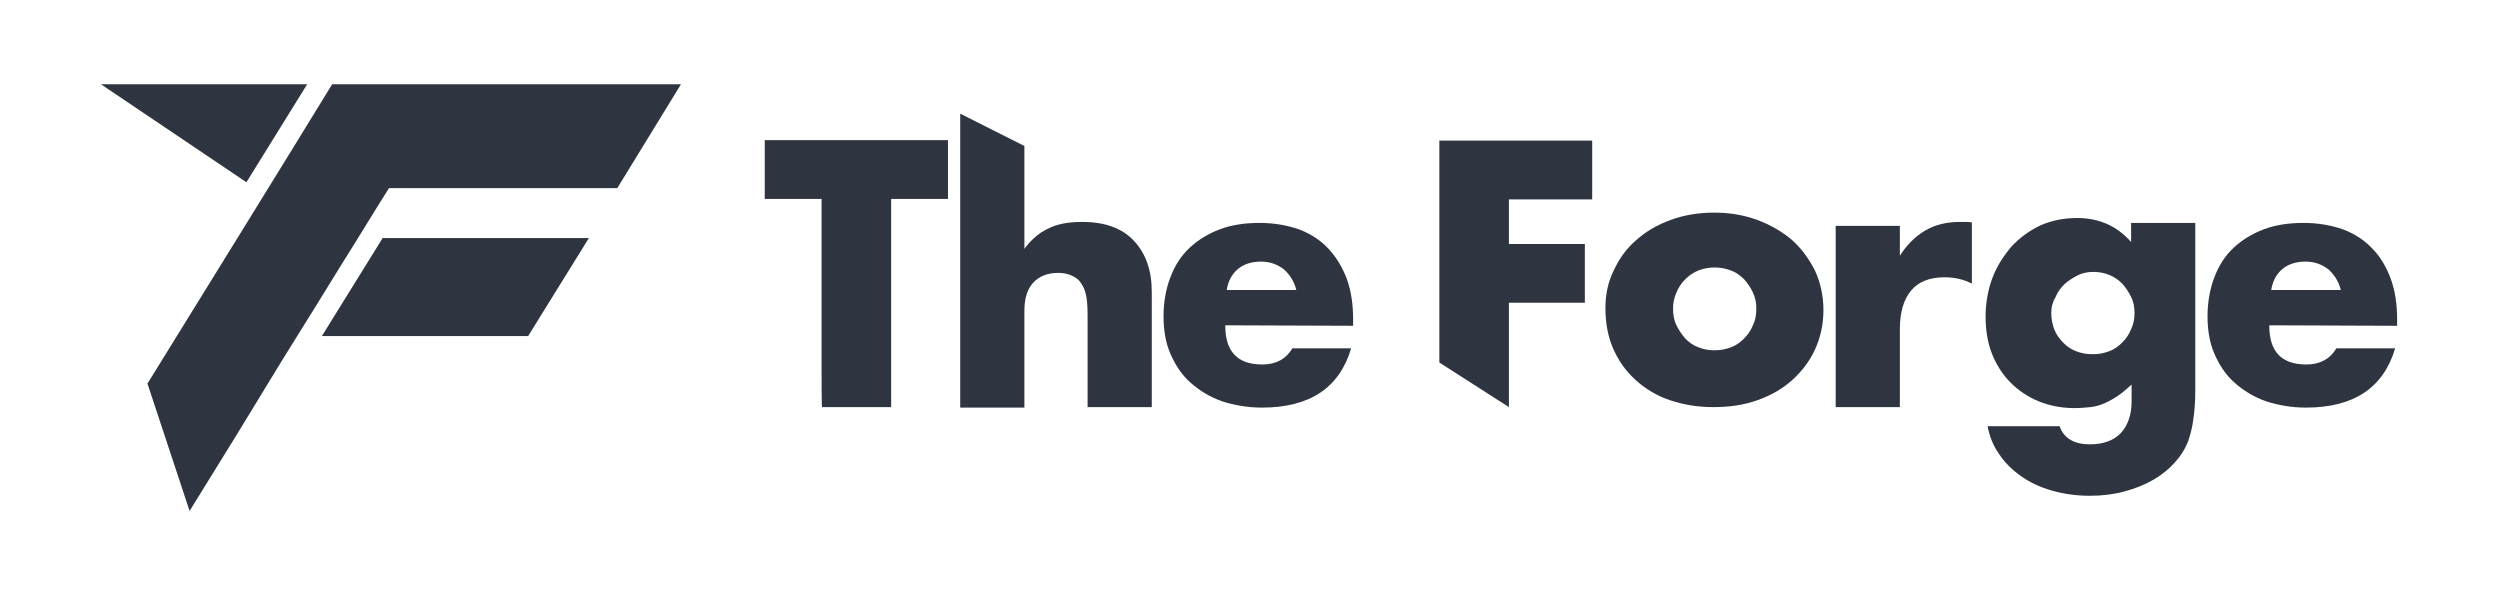
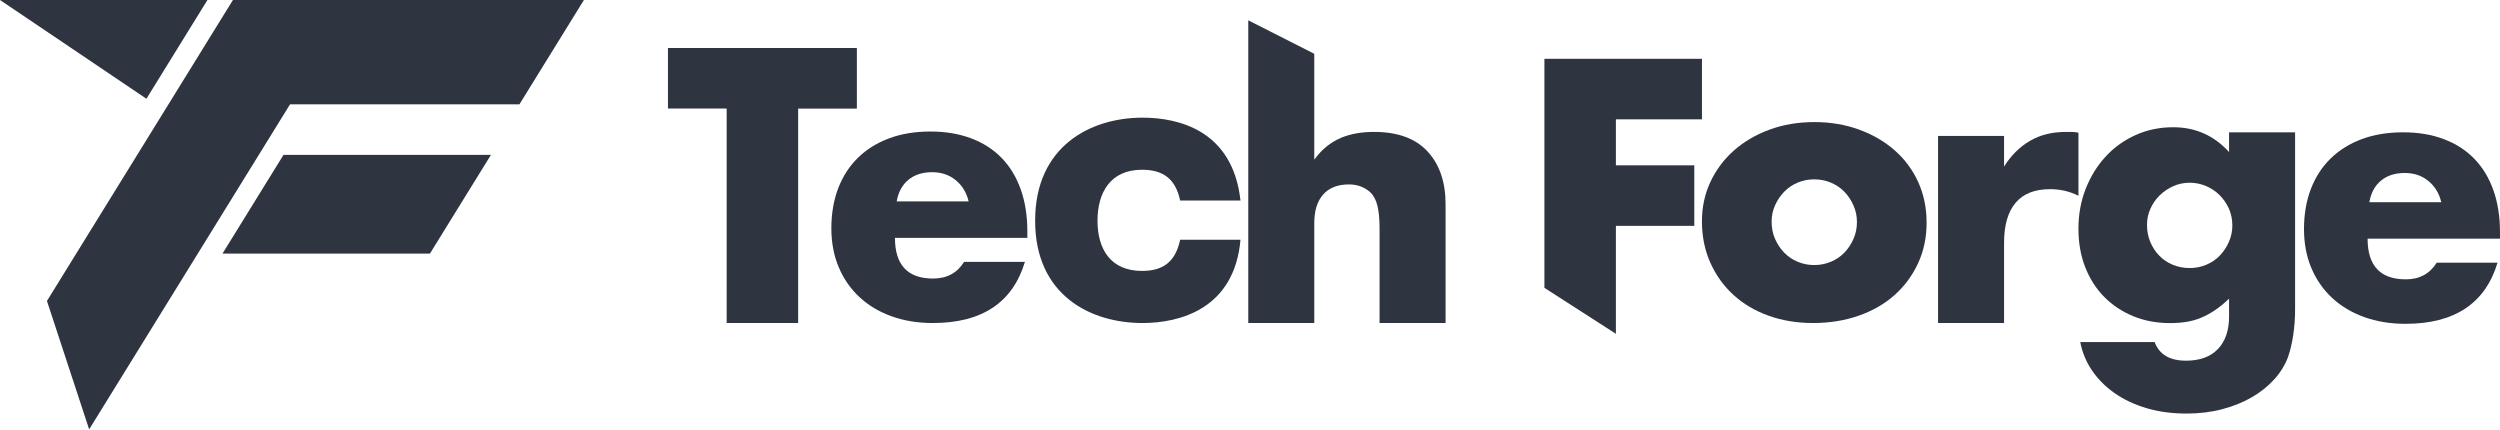
- <svg xmlns="http://www.w3.org/2000/svg" id="Calque_1" data-name="Calque 1" viewBox="0 0 510.3 121.3">
+ <svg xmlns="http://www.w3.org/2000/svg" id="Calque_1" data-name="Calque 1" viewBox="0 0 1615.71 277.52">
  <defs>
    <style>
      .cls-1 {
        fill: #2f3540;
        stroke-width: 0px;
      }
    </style>
  </defs>
-   <path class="cls-1" d="m30.1,78.3c12.6-20.4,25.2-40.7,37.7-61.1h71.2l-13,21.2h-46.6c-3.1,4.9-6.1,9.9-9.2,14.8-4.1,6.7-8.3,13.4-12.4,20-6.3,10.4-12.7,20.8-19.1,31.1m39.4-55.7h42.1l-12.4,20h-42.1M20.6,17.2h42.1l-12.4,20" />
+   <path class="cls-1" d="M30.34,194.51C70.4,129.68,110.47,64.85,150.53.02h226.83l-41.65,67.39h-148.25c-9.72,15.72-19.44,31.45-29.15,47.17-13.15,21.27-26.29,42.55-39.44,63.82-20.42,33.03-40.83,66.07-61.25,99.1M183.22,100.09h134.07l-39.44,63.82h-134.07M0,0h134.07l-39.44,63.82" />
  <g>
-     <path class="cls-1" d="m167.7,75.7v-35.1h-11.6v-12h37.4v12h-11.6v42.5h-14.1c-.1,0-.1-7.4-.1-7.4" />
-     <path class="cls-1" d="m209.1,29.8v21c.8-1.1,2.5-3.2,5.4-4.4,1.8-.8,4-1.1,6.4-1.1,4.7,0,8.2,1.3,10.6,3.9,2.4,2.6,3.6,6,3.6,10.4v23.5h-13.1v-18.7c0-1.9-.1-3.4-.4-4.5-.3-1.2-.8-2-1.4-2.7-1.1-1-2.5-1.5-4.2-1.5-2.2,0-3.9.7-5.1,2s-1.8,3.2-1.8,5.7v19.8h-13.1V23.2" />
-     <path class="cls-1" d="m308,83.1l-14.2-9.1V28.7h31.2v12h-17v9.1h15.5v12h-15.5v19.3" />
-     <path class="cls-1" d="m327.7,62.9c0-2.7.5-5.3,1.7-7.7,1.1-2.4,2.6-4.5,4.6-6.2,2-1.8,4.3-3.1,7-4.1s5.7-1.5,8.9-1.5,6.1.5,8.8,1.5c2.7,1,5.1,2.4,7.1,4.1,2,1.8,3.5,3.9,4.7,6.3,1.1,2.4,1.7,5.1,1.7,8s-.6,5.6-1.7,8-2.7,4.5-4.7,6.3-4.3,3.1-7.1,4.1-5.8,1.4-9,1.4-6.1-.5-8.8-1.4-5-2.3-7-4.1c-2-1.8-3.5-3.9-4.6-6.4-1.1-2.5-1.6-5.3-1.6-8.3h0Zm13.8.1c0,1.2.2,2.4.7,3.4s1.1,1.9,1.8,2.7c.8.8,1.6,1.4,2.7,1.8,1,.4,2.1.6,3.3.6s2.2-.2,3.3-.6,1.9-1,2.7-1.8c.8-.8,1.4-1.7,1.8-2.7.5-1,.7-2.1.7-3.4s-.2-2.2-.7-3.3-1.1-1.9-1.8-2.7c-.8-.8-1.6-1.4-2.7-1.8s-2.1-.6-3.3-.6-2.2.2-3.3.6c-1,.4-1.9,1-2.7,1.8-.8.8-1.4,1.7-1.8,2.7-.5,1.1-.7,2.2-.7,3.3h0Z" />
-     <path class="cls-1" d="m374.7,46.1h13.1v6.1c1.4-2.2,3.1-3.9,5.1-5.1,2-1.2,4.4-1.8,7.1-1.8h1.1c.4,0,.9,0,1.4.1v12.5c-1.7-.9-3.6-1.3-5.6-1.3-3,0-5.3.9-6.8,2.7s-2.3,4.4-2.3,7.9v15.9h-13.1v-37h0Z" />
-     <path class="cls-1" d="m448.1,45.5v34.5c0,2.3-.2,4.2-.4,5.6-.2,1.6-.6,3.1-1,4.3-.6,1.6-1.5,3.1-2.7,4.4-1.2,1.4-2.7,2.6-4.4,3.6s-3.7,1.8-5.9,2.4c-2.2.6-4.6.9-7.1.9-2.9,0-5.5-.4-7.9-1.1s-4.5-1.7-6.3-3-3.3-2.8-4.4-4.5c-1.2-1.7-1.9-3.6-2.3-5.6h14.7c.9,2.5,3,3.7,6.2,3.7,2.7,0,4.9-.8,6.3-2.3s2.2-3.7,2.2-6.4v-3.5c-1,.9-1.9,1.7-2.8,2.3-.9.6-1.8,1.1-2.7,1.5-.9.4-1.9.7-2.9.8s-2.1.2-3.3.2c-2.6,0-5.1-.5-7.3-1.4-2.2-.9-4.1-2.2-5.7-3.8-1.6-1.6-2.9-3.6-3.8-5.9s-1.3-4.8-1.3-7.6.5-5.5,1.4-7.9,2.3-4.5,3.9-6.4c1.7-1.8,3.6-3.2,5.9-4.3,2.3-1,4.8-1.5,7.5-1.5,4.4,0,8.1,1.6,11,4.9v-3.9h13.1Zm-29.4,18.3c0,1.2.2,2.3.6,3.4.4,1,1,1.9,1.8,2.7s1.6,1.4,2.7,1.8c1,.4,2.1.6,3.4.6s2.2-.2,3.3-.6,1.9-1,2.7-1.8c.8-.8,1.4-1.7,1.8-2.7.5-1,.7-2.1.7-3.3s-.2-2.3-.7-3.3-1.1-1.9-1.8-2.7c-.8-.8-1.7-1.4-2.7-1.8-1-.4-2.1-.6-3.2-.6s-2.2.2-3.2.7-1.9,1.1-2.7,1.8c-.8.8-1.4,1.6-1.8,2.6-.6,1-.9,2.1-.9,3.2h0Z" />
-     <path class="cls-1" d="m463.2,66.4c0,5.4,2.5,8,7.6,8,2.7,0,4.8-1.1,6.1-3.3h12c-2.4,8.1-8.5,12.1-18.2,12.1-3,0-5.7-.5-8.2-1.3-2.5-.9-4.6-2.2-6.4-3.8-1.8-1.6-3.1-3.6-4.1-5.9s-1.4-4.9-1.4-7.7.5-5.6,1.4-7.9c.9-2.4,2.2-4.4,3.9-6s3.8-2.9,6.2-3.8c2.4-.9,5.1-1.3,8.1-1.3s5.7.5,8,1.3c2.4.9,4.4,2.2,6,3.9,1.7,1.7,2.9,3.8,3.8,6.2.9,2.5,1.3,5.2,1.3,8.3v1.3l-26.1-.1h0Zm14.6-7.2c-.4-1.7-1.3-3.1-2.5-4.2-1.3-1-2.8-1.6-4.7-1.6s-3.5.5-4.7,1.5-2,2.4-2.3,4.3h14.2Z" />
-     <path class="cls-1" d="m250.1,66.4c0,5.4,2.5,8,7.6,8,2.7,0,4.8-1.1,6.1-3.3h12c-2.4,8.1-8.5,12.1-18.2,12.1-3,0-5.7-.5-8.2-1.3-2.5-.9-4.6-2.2-6.4-3.8-1.8-1.6-3.1-3.6-4.1-5.9s-1.4-4.9-1.4-7.7.5-5.6,1.4-7.9c.9-2.4,2.2-4.4,3.9-6s3.8-2.9,6.2-3.8c2.4-.9,5.1-1.3,8.1-1.3s5.7.5,8,1.3c2.4.9,4.4,2.2,6,3.9s2.9,3.8,3.8,6.2c.9,2.5,1.3,5.2,1.3,8.3v1.3l-26.1-.1h0Zm14.5-7.2c-.4-1.7-1.3-3.1-2.5-4.2-1.3-1-2.8-1.6-4.7-1.6s-3.5.5-4.7,1.5-2,2.4-2.3,4.3h14.2Z" />
+     <path class="cls-1" d="M849.39,34.76v68.4c2.56-3.46,8.06-10.34,17.68-14.26,5.97-2.43,12.97-3.65,20.98-3.65,15.24,0,26.75,4.2,34.53,12.61,7.78,8.41,11.67,19.76,11.67,34.06v76.84h-42.66v-61.05c0-6.13-.47-11.08-1.41-14.85-.94-3.77-2.52-6.68-4.72-8.72-3.77-3.3-8.33-4.95-13.67-4.95-7.23,0-12.77,2.16-16.62,6.48-3.85,4.32-5.77,10.49-5.77,18.51v64.58h-42.66V13.13" />
+     <path class="cls-1" d="M1044.33,215.73,998.13,186.03c0-49.34,0-98.68,0-148.02h101.82v39.13h-55.62v29.7h50.67v39.13h-50.67v63.14" />
+     <path class="cls-1" d="M1099.95,142.77c0-8.96,1.8-17.33,5.42-25.1,3.61-7.78,8.64-14.53,15.08-20.27,6.44-5.73,14.1-10.25,22.98-13.55,8.88-3.3,18.58-4.95,29.11-4.95s19.99,1.61,28.87,4.83c8.88,3.22,16.57,7.7,23.1,13.43,6.52,5.74,11.59,12.58,15.2,20.5,3.61,7.94,5.42,16.7,5.42,26.28s-1.85,18.35-5.54,26.28c-3.7,7.94-8.76,14.77-15.2,20.51-6.45,5.73-14.18,10.17-23.22,13.32-9.04,3.14-18.82,4.71-29.35,4.71s-19.96-1.57-28.76-4.71c-8.8-3.14-16.38-7.62-22.75-13.44-6.36-5.81-11.35-12.76-14.97-20.86-3.62-8.09-5.42-17.09-5.42-26.99ZM1144.97,143.24c0,4.09.75,7.82,2.24,11.2,1.49,3.38,3.45,6.32,5.89,8.84,2.43,2.52,5.34,4.48,8.72,5.9,3.37,1.41,6.95,2.12,10.72,2.12s7.34-.71,10.72-2.12c3.38-1.41,6.29-3.38,8.72-5.9,2.43-2.51,4.39-5.46,5.89-8.84,1.49-3.38,2.24-7.03,2.24-10.96s-.75-7.34-2.24-10.72c-1.5-3.38-3.46-6.32-5.89-8.84-2.44-2.51-5.34-4.48-8.72-5.89-3.38-1.41-6.95-2.12-10.72-2.12s-7.35.71-10.72,2.12c-3.38,1.41-6.29,3.38-8.72,5.89-2.44,2.52-4.4,5.42-5.89,8.72-1.5,3.3-2.24,6.83-2.24,10.61Z" />
+     <path class="cls-1" d="M1252.53,87.85h42.66v19.8c4.55-7.23,10.13-12.77,16.74-16.62,6.6-3.85,14.3-5.77,23.1-5.77h3.65c1.33,0,2.86.16,4.59.47v40.78c-5.66-2.83-11.78-4.25-18.38-4.25-9.9,0-17.33,2.95-22.27,8.84-4.95,5.89-7.42,14.5-7.42,25.81v51.85h-42.66v-120.92Z" />
+     <path class="cls-1" d="M1483.28,85.54v112.67c.13,7.52-.53,13.71-1.18,18.15-.79,5.34-1.88,10.06-3.3,14.14-1.89,5.19-4.83,10.02-8.84,14.5-4.01,4.48-8.84,8.37-14.5,11.67-5.66,3.3-12.06,5.89-19.21,7.78-7.15,1.89-14.89,2.83-23.22,2.83-9.43,0-18.07-1.18-25.93-3.54-7.86-2.36-14.73-5.62-20.63-9.78-5.89-4.16-10.72-9.04-14.49-14.61-3.77-5.58-6.29-11.67-7.54-18.27h48.08c2.98,8.01,9.74,12.02,20.27,12.02,8.96,0,15.83-2.52,20.63-7.54,4.79-5.03,7.19-12.02,7.19-20.98v-11.55c-3.14,2.98-6.17,5.46-9.07,7.42-2.91,1.97-5.86,3.58-8.84,4.83-2.99,1.26-6.13,2.16-9.43,2.71-3.3.55-6.91.82-10.84.82-8.65,0-16.58-1.49-23.81-4.48-7.23-2.98-13.48-7.15-18.74-12.49-5.27-5.34-9.35-11.74-12.26-19.21-2.91-7.46-4.36-15.75-4.36-24.87s1.57-17.87,4.72-25.81c3.14-7.93,7.42-14.85,12.84-20.74,5.42-5.9,11.86-10.53,19.33-13.91,7.46-3.38,15.59-5.07,24.4-5.07,14.3,0,26.32,5.34,36.06,16.02v-12.73h42.66ZM1387.58,145.41c0,3.93.71,7.58,2.12,10.96,1.41,3.38,3.34,6.33,5.78,8.84,2.43,2.52,5.34,4.48,8.72,5.9,3.38,1.41,7.03,2.12,10.96,2.12s7.34-.71,10.72-2.12c3.38-1.42,6.29-3.38,8.72-5.9,2.43-2.51,4.39-5.46,5.89-8.84,1.49-3.37,2.24-6.95,2.24-10.72s-.75-7.54-2.24-10.84c-1.5-3.3-3.5-6.21-6.01-8.72-2.51-2.51-5.46-4.48-8.84-5.89-3.38-1.41-6.88-2.12-10.49-2.12s-7.31.75-10.61,2.24c-3.3,1.5-6.21,3.46-8.72,5.89-2.52,2.44-4.52,5.31-6.01,8.61-1.5,3.3-2.24,6.83-2.24,10.61Z" />
+     <path class="cls-1" d="M1530.14,154.25c0,17.52,8.23,26.28,24.7,26.28,8.83,0,15.5-3.59,19.99-10.78h39.3c-7.94,26.35-27.78,39.53-59.52,39.53-9.73,0-18.64-1.46-26.73-4.38-8.08-2.92-15.01-7.08-20.77-12.47-5.77-5.39-10.22-11.83-13.36-19.32-3.15-7.49-4.72-15.87-4.72-25.16s1.5-18.22,4.49-25.94c2.99-7.71,7.26-14.26,12.8-19.65,5.54-5.39,12.24-9.54,20.1-12.47,7.86-2.92,16.73-4.38,26.61-4.38s18.49,1.46,26.28,4.38c7.79,2.92,14.38,7.15,19.77,12.69,5.39,5.54,9.51,12.32,12.35,20.33,2.84,8.01,4.27,17.03,4.27,27.07v4.27h-85.57ZM1577.75,130.67c-1.35-5.69-4.12-10.25-8.31-13.7-4.2-3.44-9.29-5.17-15.27-5.17-6.29,0-11.42,1.65-15.38,4.94-3.97,3.29-6.48,7.94-7.53,13.93h46.49Z" />
+     <path class="cls-1" d="M469.64,184.7c0-1.29,0-113.24,0-114.54h-37.95V31.04h122.09v39.13h-37.95v138.59h-46.2c0-.06,0-24,0-24.06" />
+     <path class="cls-1" d="M578.4,153.74c0,17.52,8.23,26.28,24.7,26.28,8.83,0,15.5-3.59,19.99-10.78h39.3c-7.94,26.35-27.78,39.53-59.52,39.53-9.73,0-18.64-1.46-26.73-4.38-8.08-2.92-15.01-7.08-20.77-12.47-5.77-5.39-10.22-11.83-13.36-19.32-3.15-7.49-4.72-15.87-4.72-25.16s1.5-18.22,4.49-25.94c2.99-7.71,7.26-14.26,12.8-19.65,5.54-5.39,12.24-9.54,20.1-12.47,7.86-2.92,16.73-4.38,26.61-4.38s18.49,1.46,26.28,4.38c7.79,2.92,14.38,7.15,19.77,12.69,5.39,5.54,9.51,12.32,12.35,20.33,2.84,8.01,4.27,17.03,4.27,27.07v4.27h-85.57ZM626.01,130.16c-1.35-5.69-4.12-10.25-8.31-13.7-4.2-3.44-9.29-5.17-15.27-5.17-6.29,0-11.42,1.65-15.38,4.94-3.97,3.29-6.48,7.94-7.53,13.93h46.49Z" />
+     <path class="cls-1" d="M668.99,142.65c0-48.42,36.12-66.61,69.37-66.61,23.56,0,58.38,8.36,63.35,53.58h-39c-2.88-13.76-10.73-19.91-24.61-19.91-20.68,0-28.8,14.99-28.8,32.94s8.12,32.44,28.8,32.44c14.4,0,21.73-6.64,24.61-20.15h39c-3.93,44.73-39.27,53.83-63.35,53.83-33.25,0-69.37-17.69-69.37-66.12Z" />
  </g>
</svg>
